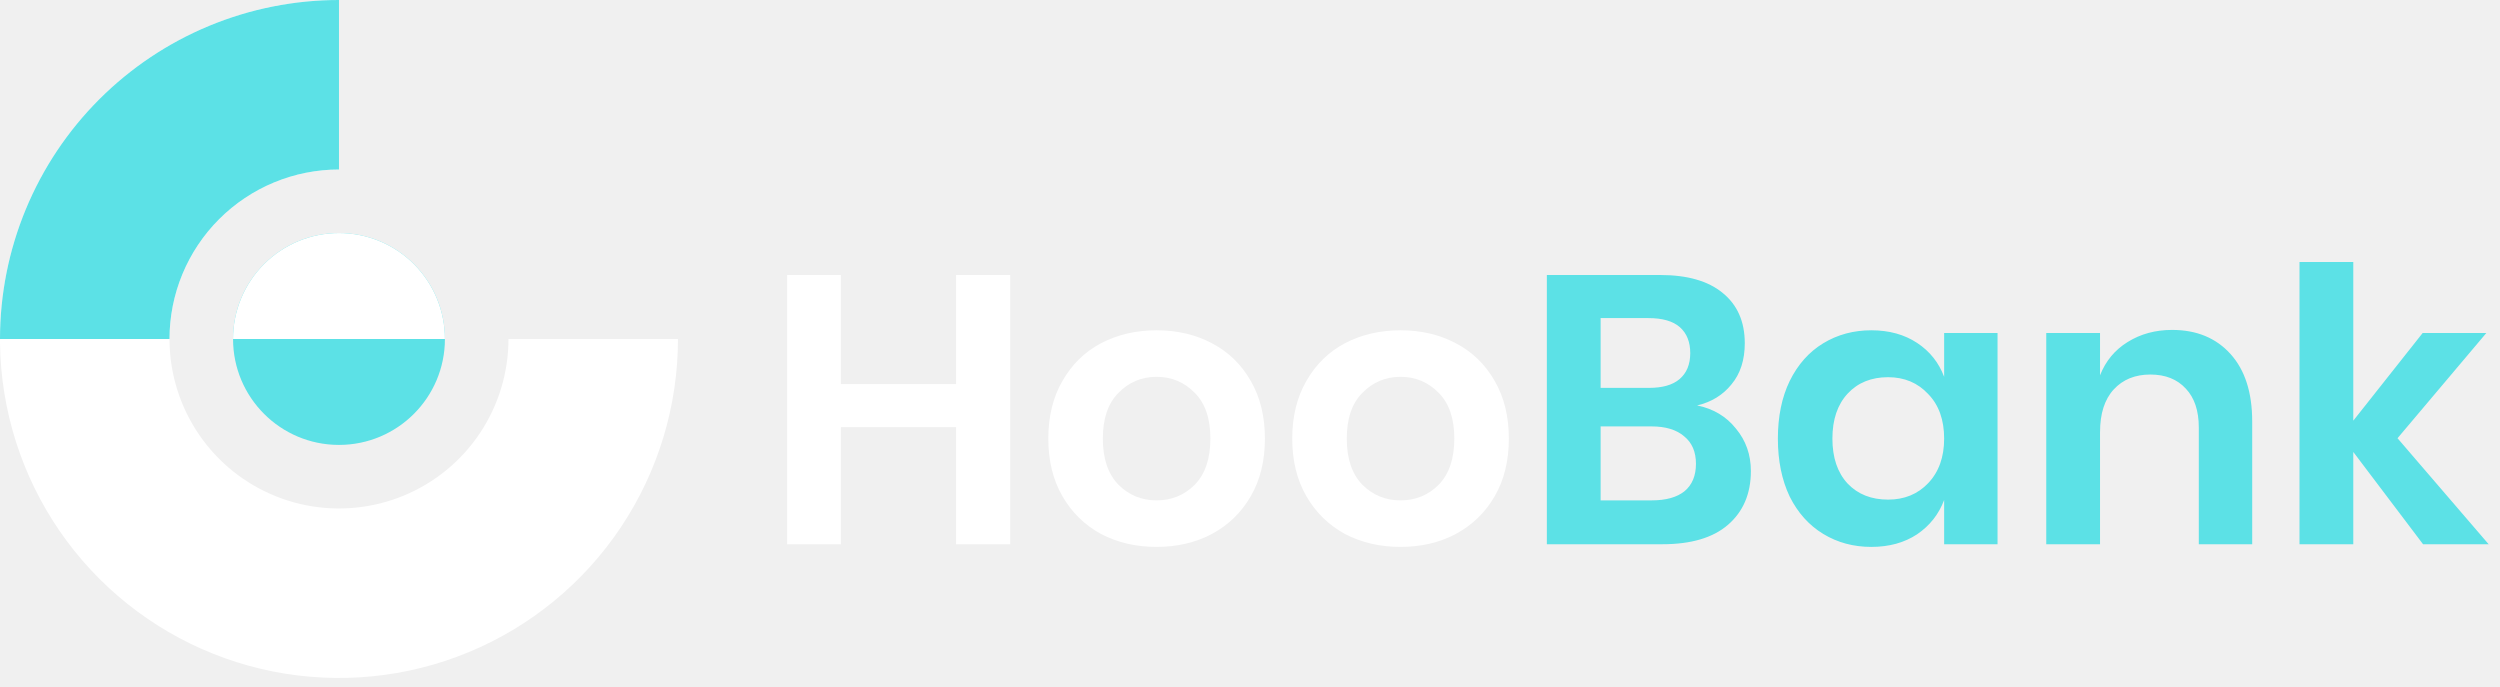
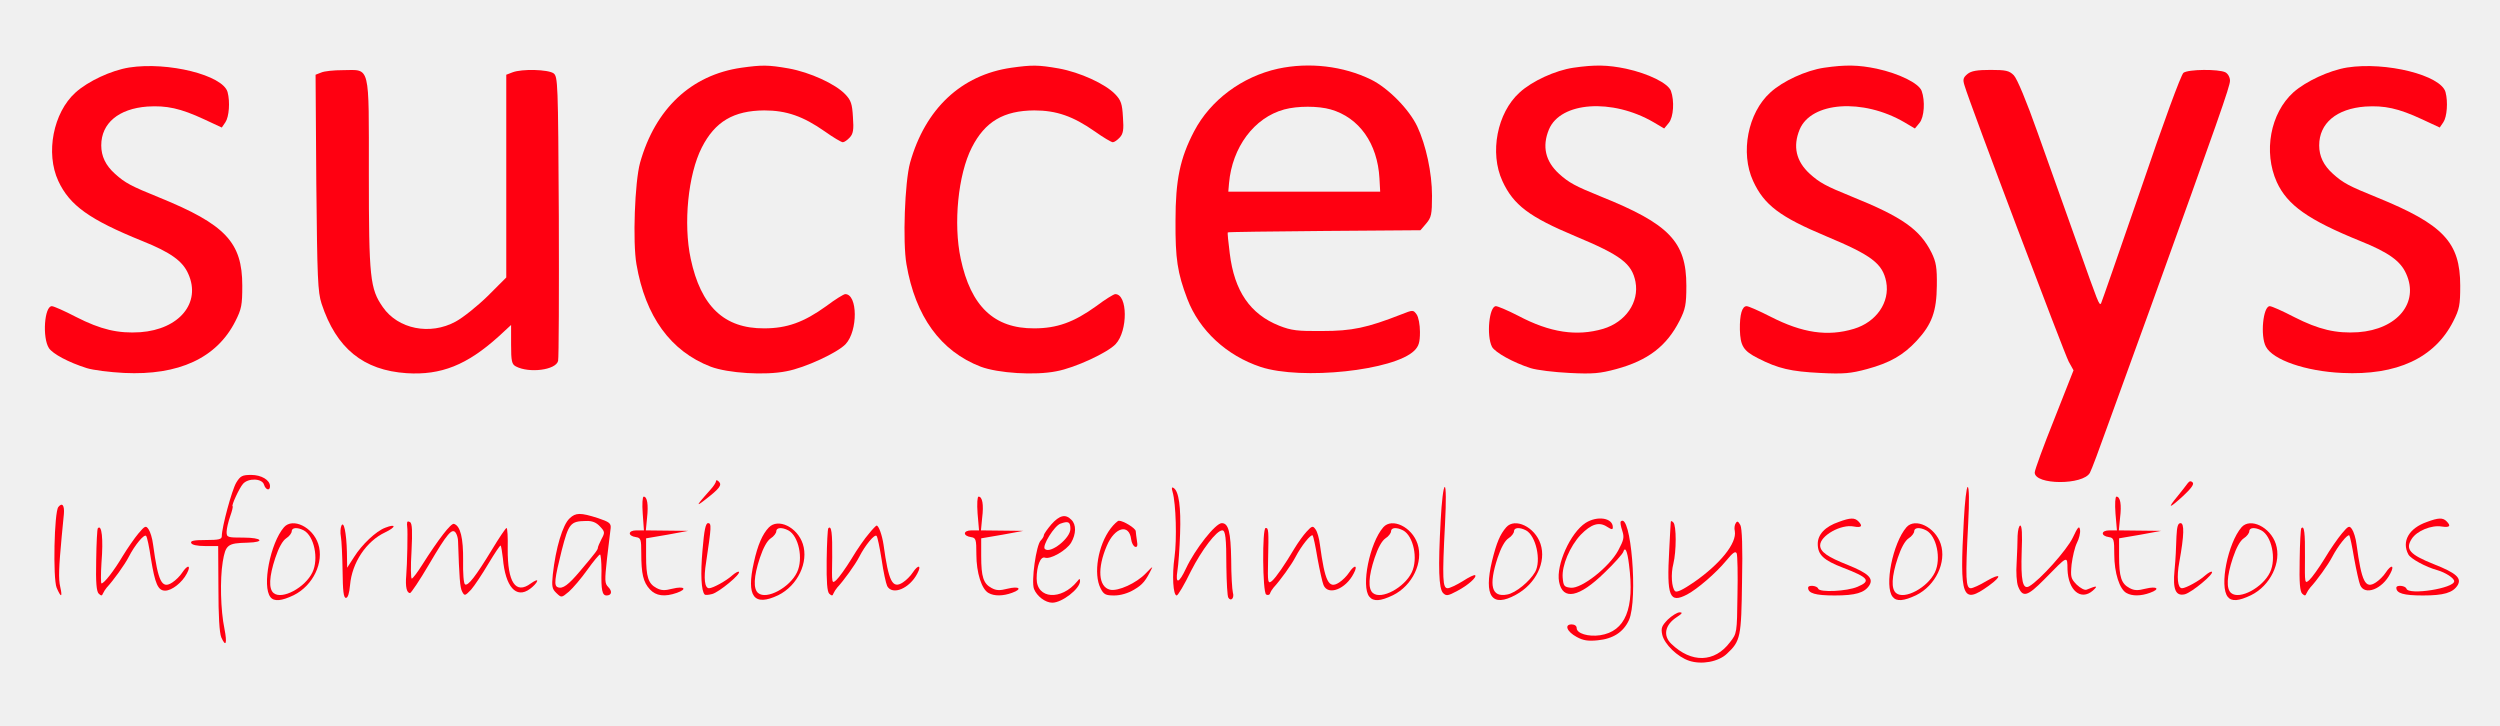
- <svg xmlns="http://www.w3.org/2000/svg" width="266" height="73" viewBox="0 0 266 73" fill="none">
-   <path d="M107.487 29.26V57.907H101.725V45.45H89.471V57.907H83.749V29.26H89.471V40.865H101.725V29.26H107.487ZM123.063 35.143C125.255 35.143 127.216 35.603 128.947 36.523C130.705 37.443 132.085 38.782 133.086 40.54C134.087 42.271 134.587 44.314 134.587 46.667C134.587 49.02 134.087 51.063 133.086 52.794C132.085 54.525 130.705 55.864 128.947 56.811C127.216 57.731 125.255 58.191 123.063 58.191C120.872 58.191 118.898 57.731 117.139 56.811C115.408 55.864 114.042 54.525 113.041 52.794C112.04 51.063 111.54 49.02 111.54 46.667C111.54 44.314 112.04 42.271 113.041 40.54C114.042 38.782 115.408 37.443 117.139 36.523C118.898 35.603 120.872 35.143 123.063 35.143ZM123.063 40.094C121.467 40.094 120.115 40.662 119.006 41.798C117.897 42.907 117.342 44.53 117.342 46.667C117.342 48.804 117.897 50.441 119.006 51.577C120.115 52.686 121.467 53.24 123.063 53.24C124.659 53.24 126.012 52.686 127.121 51.577C128.23 50.441 128.785 48.804 128.785 46.667C128.785 44.53 128.23 42.907 127.121 41.798C126.012 40.662 124.659 40.094 123.063 40.094ZM149.018 35.143C151.209 35.143 153.17 35.603 154.901 36.523C156.66 37.443 158.039 38.782 159.04 40.54C160.041 42.271 160.542 44.314 160.542 46.667C160.542 49.02 160.041 51.063 159.04 52.794C158.039 54.525 156.66 55.864 154.901 56.811C153.17 57.731 151.209 58.191 149.018 58.191C146.827 58.191 144.852 57.731 143.094 56.811C141.363 55.864 139.996 54.525 138.996 52.794C137.995 51.063 137.494 49.02 137.494 46.667C137.494 44.314 137.995 42.271 138.996 40.54C139.996 38.782 141.363 37.443 143.094 36.523C144.852 35.603 146.827 35.143 149.018 35.143ZM149.018 40.094C147.422 40.094 146.069 40.662 144.96 41.798C143.851 42.907 143.297 44.53 143.297 46.667C143.297 48.804 143.851 50.441 144.96 51.577C146.069 52.686 147.422 53.24 149.018 53.24C150.614 53.24 151.966 52.686 153.076 51.577C154.185 50.441 154.739 48.804 154.739 46.667C154.739 44.53 154.185 42.907 153.076 41.798C151.966 40.662 150.614 40.094 149.018 40.094Z" fill="white" />
-   <path d="M180.572 43.137C182.303 43.489 183.683 44.314 184.711 45.612C185.766 46.883 186.293 48.385 186.293 50.116C186.293 52.524 185.482 54.431 183.859 55.837C182.263 57.217 179.936 57.907 176.88 57.907H164.585V29.26H176.636C179.531 29.26 181.749 29.896 183.291 31.167C184.86 32.438 185.644 34.224 185.644 36.523C185.644 38.308 185.171 39.769 184.224 40.905C183.304 42.041 182.087 42.785 180.572 43.137ZM170.306 41.27H175.459C176.893 41.27 177.975 40.959 178.706 40.337C179.463 39.688 179.842 38.768 179.842 37.578C179.842 36.388 179.476 35.468 178.746 34.819C178.016 34.17 176.893 33.845 175.378 33.845H170.306V41.27ZM175.743 53.24C177.258 53.24 178.421 52.916 179.233 52.267C180.045 51.59 180.45 50.617 180.45 49.345C180.45 48.074 180.031 47.1 179.192 46.424C178.381 45.72 177.218 45.369 175.703 45.369H170.306V53.24H175.743ZM199.107 35.143C201 35.143 202.623 35.59 203.976 36.483C205.329 37.375 206.289 38.579 206.857 40.094V35.428H212.538V57.907H206.857V53.2C206.289 54.715 205.329 55.932 203.976 56.852C202.623 57.744 201 58.191 199.107 58.191C197.213 58.191 195.509 57.731 193.994 56.811C192.479 55.892 191.289 54.566 190.423 52.835C189.585 51.076 189.166 49.02 189.166 46.667C189.166 44.314 189.585 42.271 190.423 40.54C191.289 38.782 192.479 37.443 193.994 36.523C195.509 35.603 197.213 35.143 199.107 35.143ZM200.892 40.134C199.107 40.134 197.673 40.716 196.591 41.879C195.509 43.042 194.968 44.638 194.968 46.667C194.968 48.696 195.509 50.292 196.591 51.455C197.673 52.591 199.107 53.159 200.892 53.159C202.623 53.159 204.044 52.578 205.153 51.414C206.289 50.224 206.857 48.642 206.857 46.667C206.857 44.665 206.289 43.083 205.153 41.92C204.044 40.729 202.623 40.134 200.892 40.134ZM231.113 35.103C233.709 35.103 235.779 35.955 237.321 37.659C238.863 39.363 239.634 41.757 239.634 44.841V57.907H233.953V45.49C233.953 43.705 233.493 42.325 232.573 41.352C231.654 40.351 230.396 39.85 228.8 39.85C227.177 39.85 225.878 40.378 224.904 41.433C223.931 42.488 223.444 44.003 223.444 45.977V57.907H217.722V35.428H223.444V39.931C224.039 38.417 225.013 37.24 226.365 36.401C227.745 35.536 229.327 35.103 231.113 35.103ZM257.814 57.907L250.389 48.087V57.907H244.668V27.88H250.389V44.76L257.774 35.428H264.55L255.096 46.627L264.793 57.907H257.814Z" fill="#5CE1E6" />
-   <path d="M36.068 0C28.934 -8.50666e-08 21.961 2.115 16.03 6.079C10.098 10.042 5.475 15.675 2.745 22.265C0.016 28.856 -0.699 36.108 0.693 43.104C2.085 50.101 5.52 56.527 10.564 61.572C15.608 66.616 22.035 70.051 29.031 71.443C36.028 72.834 43.28 72.12 49.87 69.39C56.461 66.66 62.094 62.037 66.057 56.106C70.02 50.175 72.136 43.201 72.136 36.068L54.102 36.068C54.102 39.635 53.044 43.121 51.062 46.087C49.081 49.053 46.264 51.364 42.969 52.729C39.674 54.094 36.048 54.451 32.55 53.755C29.051 53.059 25.838 51.342 23.316 48.82C20.794 46.298 19.076 43.084 18.38 39.586C17.685 36.088 18.042 32.462 19.407 29.166C20.772 25.871 23.083 23.055 26.049 21.073C29.014 19.092 32.501 18.034 36.068 18.034L36.068 0Z" fill="white" />
-   <path d="M36.068 0C31.331 -5.64821e-08 26.641 0.933 22.265 2.745C17.889 4.558 13.913 7.215 10.564 10.564C7.215 13.913 4.558 17.889 2.745 22.265C0.933 26.641 -7.1519e-07 31.331 0 36.068L18.034 36.068C18.034 33.7 18.5 31.355 19.407 29.166C20.313 26.979 21.641 24.991 23.316 23.316C24.991 21.641 26.979 20.313 29.166 19.407C31.355 18.5 33.7 18.034 36.068 18.034L36.068 0Z" fill="#5CE1E6" />
-   <circle cx="36.068" cy="36.068" r="11.271" fill="#5CE1E6" />
-   <path d="M47.339 36.068C47.339 34.588 47.047 33.122 46.481 31.755C45.915 30.387 45.084 29.145 44.038 28.098C42.991 27.051 41.749 26.221 40.381 25.655C39.014 25.088 37.548 24.797 36.068 24.797C34.588 24.797 33.122 25.088 31.755 25.655C30.387 26.221 29.145 27.051 28.098 28.098C27.051 29.145 26.221 30.387 25.655 31.755C25.088 33.122 24.797 34.588 24.797 36.068L36.068 36.068H47.339Z" fill="white" />
+ <svg xmlns="http://www.w3.org/2000/svg" version="1.0" width="1037pt" height="301pt" viewBox="0 0 1037 301" preserveAspectRatio="xMidYMid meet">
+   <g transform="translate(0,301) scale(0.1,-0.1)" fill="#FF0011" stroke="none">
+     <path d="M536 2730 c-75 -12 -171 -57 -223 -104 -92 -83 -125 -251 -71 -367 47 -101 129 -160 349 -249 117 -47 167 -83 190 -136 54 -120 -37 -230 -199 -242 -92 -6 -164 11 -266 63 -48 25 -93 45 -101 45 -31 0 -40 -131 -12 -174 16 -24 81 -59 157 -83 25 -8 95 -17 155 -20 226 -11 384 62 461 214 26 51 29 68 29 148 0 180 -70 254 -345 366 -116 47 -141 60 -183 98 -39 35 -57 73 -57 118 0 92 72 152 191 161 80 5 137 -7 236 -53 l73 -34 15 22 c15 22 20 84 9 125 -19 70 -247 127 -408 102z" />
+     <path d="M3075 2729 c-208 -30 -357 -170 -420 -394 -22 -80 -31 -329 -15 -421 37 -217 142 -361 308 -425 72 -27 225 -37 314 -19 77 14 214 78 246 113 51 55 50 207 -2 207 -6 0 -42 -22 -79 -50 -93 -67 -163 -92 -257 -92 -166 -1 -263 91 -305 289 -31 145 -11 349 46 461 55 108 132 153 259 154 92 0 161 -24 251 -87 35 -25 69 -45 75 -45 6 0 19 9 29 20 14 15 17 32 13 84 -3 55 -8 70 -32 95 -41 43 -146 91 -234 107 -86 15 -111 15 -197 3z" />
+     <path d="M4195 2729 c-208 -30 -357 -170 -420 -394 -22 -80 -31 -329 -15 -421 37 -217 142 -361 308 -425 72 -27 225 -37 314 -19 77 14 214 78 246 113 51 55 50 207 -2 207 -6 0 -42 -22 -79 -50 -93 -67 -163 -92 -257 -92 -166 -1 -263 91 -305 289 -31 145 -11 349 46 461 55 108 132 153 259 154 92 0 161 -24 251 -87 35 -25 69 -45 75 -45 6 0 19 9 29 20 14 15 17 32 13 84 -3 55 -8 70 -32 95 -41 43 -146 91 -234 107 -86 15 -111 15 -197 3z" />
+     <path d="M5301 2725 c-149 -33 -280 -130 -348 -260 -58 -111 -77 -201 -77 -370 -1 -159 8 -217 49 -325 50 -131 163 -235 304 -282 170 -56 555 -15 638 68 18 18 23 34 23 77 0 30 -6 62 -14 73 -14 19 -15 19 -63 0 -143 -56 -205 -69 -328 -69 -103 -1 -128 2 -179 22 -120 48 -186 143 -205 300 -6 47 -10 86 -8 87 1 2 182 4 401 6 l398 3 24 28 c21 25 24 37 24 115 0 95 -25 210 -61 287 -34 72 -121 160 -192 195 -115 56 -256 73 -386 45z m219 -169 c118 -34 194 -141 202 -286 l3 -55 -315 0 -315 0 3 35 c13 149 104 272 229 306 55 15 141 15 193 0z" />
+     <path d="M6526 2729 c-74 -11 -171 -55 -223 -103 -93 -84 -125 -250 -71 -367 46 -100 112 -149 303 -229 189 -79 234 -113 249 -189 16 -85 -41 -167 -134 -195 -109 -32 -220 -16 -352 54 -43 22 -85 40 -93 40 -28 0 -40 -123 -16 -169 13 -23 88 -65 160 -88 25 -8 98 -17 161 -20 98 -5 127 -2 194 16 132 36 209 95 263 201 24 48 28 66 28 145 0 182 -71 256 -355 370 -106 43 -132 57 -173 94 -57 52 -71 114 -42 184 48 115 262 130 434 30 l44 -26 19 23 c20 24 24 92 9 133 -12 32 -94 72 -186 92 -77 16 -129 17 -219 4z" />
+     <path d="M7566 2729 c-74 -11 -171 -55 -223 -103 -93 -84 -125 -250 -71 -367 46 -100 112 -149 303 -229 189 -79 234 -113 249 -189 16 -85 -41 -167 -134 -195 -109 -33 -214 -17 -345 50 -47 24 -92 44 -100 44 -19 0 -29 -35 -28 -97 2 -68 14 -88 75 -119 84 -43 137 -55 258 -61 98 -5 127 -2 194 16 96 26 151 58 206 117 64 69 83 123 84 229 1 75 -3 98 -22 137 -48 96 -121 148 -332 233 -106 43 -132 57 -173 94 -57 52 -71 114 -42 184 48 115 262 130 434 30 l44 -26 19 23 c20 24 24 92 9 133 -12 32 -94 72 -186 92 -77 16 -129 17 -219 4z" />
+     <path d="M9736 2730 c-74 -12 -171 -57 -223 -103 -96 -87 -125 -247 -69 -372 44 -96 130 -157 347 -245 117 -47 167 -83 190 -136 54 -120 -37 -230 -199 -242 -92 -6 -164 11 -266 63 -48 25 -93 45 -101 45 -28 0 -40 -124 -16 -168 29 -55 165 -102 316 -109 227 -11 384 62 461 214 26 51 29 68 29 148 0 180 -70 254 -345 366 -116 47 -141 60 -183 98 -39 35 -57 73 -57 118 0 92 72 152 191 161 80 5 137 -7 236 -53 l73 -34 15 22 c15 22 20 84 9 125 -19 70 -247 127 -408 102z" />
+     <path d="M1332 2709 l-23 -9 3 -447 c4 -398 6 -454 22 -503 61 -185 173 -276 353 -288 143 -9 250 34 381 152 l52 48 0 -81 c0 -70 3 -82 20 -91 55 -29 166 -15 175 23 3 12 4 282 3 600 -3 559 -4 579 -22 593 -23 16 -131 19 -170 4 l-26 -10 0 -420 0 -421 -77 -77 c-43 -42 -103 -90 -133 -106 -106 -58 -239 -31 -302 60 -53 76 -58 121 -58 551 0 462 7 433 -107 432 -38 0 -78 -4 -91 -10z" />
+     <path d="M8161 2703 c-18 -15 -20 -23 -12 -48 22 -76 415 -1114 432 -1145 l20 -36 -80 -203 c-45 -112 -81 -211 -81 -221 0 -52 201 -53 229 -1 6 10 40 101 76 202 37 101 114 315 172 474 286 793 333 927 333 950 0 14 -8 29 -19 35 -28 14 -154 13 -174 -2 -10 -8 -83 -206 -177 -483 -89 -258 -163 -471 -165 -474 -8 -8 -10 -2 -99 249 -48 135 -122 342 -164 460 -46 130 -85 224 -99 238 -19 19 -33 22 -96 22 -56 0 -80 -4 -96 -17z" />
+     <path d="M980 1008 c-18 -30 -60 -185 -60 -222 0 -13 -12 -16 -66 -16 -48 0 -65 -3 -61 -12 2 -8 24 -13 58 -13 l54 0 1 -175 c0 -114 4 -185 12 -204 19 -43 25 -25 13 36 -16 77 -19 204 -7 278 12 71 20 77 103 79 75 2 60 21 -16 21 -68 0 -71 1 -71 24 0 13 7 42 15 65 8 22 12 41 10 41 -7 0 27 75 43 93 22 25 79 23 87 -3 7 -23 25 -27 25 -7 0 26 -36 47 -78 47 -37 0 -45 -4 -62 -32z" />
+     <path d="M2970 1014 c0 -5 -10 -21 -22 -34 -61 -68 -64 -75 -22 -42 58 45 70 60 56 74 -7 7 -12 8 -12 2z" />
+     <path d="M9075 1006 c-6 -8 -25 -33 -43 -55 -44 -53 -35 -52 25 3 33 31 45 48 38 55 -7 7 -13 6 -20 -3z" />
+     <path d="M4864 969 c14 -49 18 -196 8 -269 -11 -77 -6 -160 9 -160 5 0 32 45 59 101 45 88 106 169 130 169 13 0 17 -30 17 -152 1 -64 4 -121 8 -127 11 -18 26 -1 19 21 -3 11 -7 73 -7 137 -2 114 -11 151 -39 151 -26 0 -111 -108 -148 -187 -30 -64 -45 -68 -36 -10 4 23 9 92 11 153 4 109 -5 177 -27 190 -8 5 -9 0 -4 -17z" />
+     <path d="M5976 853 c-11 -200 -8 -285 10 -303 13 -13 20 -12 59 9 44 23 82 57 74 65 -3 3 -26 -8 -52 -25 -26 -16 -54 -29 -62 -29 -21 0 -23 36 -11 268 5 94 4 152 -1 152 -6 0 -13 -62 -17 -137z" />
+     <path d="M8146 853 c-18 -325 -7 -352 103 -273 58 42 51 55 -9 20 -28 -17 -57 -30 -65 -30 -21 0 -23 38 -11 268 5 92 4 152 -2 152 -5 0 -12 -62 -16 -137z" />
+     <path d="M2666 880 l5 -70 -31 0 c-36 0 -37 -23 -2 -28 20 -3 22 -9 22 -66 0 -86 8 -121 36 -151 25 -27 61 -32 112 -14 45 16 30 29 -19 17 -31 -8 -46 -8 -66 3 -34 18 -43 46 -43 133 l0 73 88 15 87 16 -88 1 -88 1 5 52 c6 54 1 88 -14 88 -5 0 -7 -31 -4 -70z" />
+     <path d="M4055 880 l6 -70 -31 0 c-36 0 -37 -23 -2 -28 20 -3 22 -9 22 -72 0 -76 22 -145 51 -160 23 -13 59 -13 97 1 45 16 30 29 -19 17 -31 -8 -46 -8 -66 3 -34 18 -43 46 -43 133 l0 73 88 15 87 16 -88 1 -88 1 5 52 c7 55 1 88 -15 88 -5 0 -7 -29 -4 -70z" />
+     <path d="M8775 880 l6 -70 -31 0 c-36 0 -37 -23 -2 -28 20 -3 22 -9 22 -72 0 -76 22 -145 51 -160 23 -13 59 -13 97 1 45 16 30 29 -19 17 -31 -8 -46 -8 -66 3 -34 18 -43 46 -43 133 l0 73 88 15 87 16 -88 1 -88 1 5 52 c7 55 1 88 -15 88 -5 0 -7 -29 -4 -70z" />
+     <path d="M242 907 c-17 -21 -23 -296 -7 -335 18 -42 25 -41 15 3 -8 34 -6 81 6 210 3 33 7 75 9 93 3 36 -7 49 -23 29z" />
+     <path d="M2363 860 c-29 -26 -58 -124 -70 -233 -5 -50 -3 -60 15 -77 21 -20 21 -20 52 6 17 15 51 55 76 90 25 35 49 64 53 64 3 0 6 -30 6 -67 -2 -81 3 -103 21 -103 21 0 25 17 7 35 -15 15 -15 27 -5 119 7 55 13 112 15 125 2 20 -5 26 -53 42 -72 23 -92 23 -117 -1z m125 -33 c21 -22 22 -26 7 -53 -8 -16 -15 -32 -15 -36 0 -8 -9 -20 -74 -97 -48 -57 -72 -75 -92 -67 -17 6 -14 33 16 153 29 112 36 121 101 122 25 1 42 -6 57 -22z" />
+     <path d="M4361 835 c-17 -20 -31 -40 -31 -45 0 -5 -6 -15 -13 -22 -19 -19 -40 -169 -28 -201 12 -30 47 -57 76 -57 40 0 114 57 115 89 0 12 -2 12 -12 -1 -66 -80 -168 -73 -168 12 0 52 16 93 34 87 22 -9 90 30 109 62 21 36 22 75 1 95 -24 25 -49 19 -83 -19z m79 -19 c0 -39 -84 -105 -106 -83 -13 12 40 97 65 105 33 12 41 7 41 -22z" />
+     <path d="M6577 841 c-63 -41 -123 -174 -110 -244 15 -79 83 -66 189 38 40 38 74 77 77 85 8 25 17 6 24 -51 24 -184 -15 -278 -120 -294 -48 -7 -97 7 -97 30 0 9 -9 15 -21 15 -31 0 -20 -30 21 -52 27 -15 48 -18 87 -14 64 6 107 34 130 84 38 86 8 450 -34 409 -3 -4 0 -20 6 -38 9 -28 7 -38 -17 -83 -37 -68 -151 -158 -196 -154 -28 3 -31 7 -34 42 -4 50 30 130 75 178 43 44 76 55 109 33 19 -12 24 -13 24 -2 0 39 -64 49 -113 18z" />
+     <path d="M7627 845 c-56 -19 -87 -52 -87 -91 0 -45 24 -68 105 -99 107 -41 117 -55 60 -79 -44 -19 -157 -24 -163 -8 -4 13 -42 17 -42 4 0 -23 30 -32 110 -32 87 0 124 11 144 42 18 29 -4 50 -88 84 -86 34 -116 55 -116 82 0 40 87 89 140 78 32 -6 38 2 18 22 -15 15 -33 15 -81 -3z" />
+     <path d="M10067 845 c-75 -26 -106 -81 -77 -135 10 -18 72 -52 120 -65 34 -10 70 -33 70 -46 0 -29 -188 -59 -198 -31 -4 13 -42 17 -42 4 0 -23 30 -32 110 -32 87 0 124 11 144 42 18 30 -5 51 -99 88 -100 40 -119 62 -91 105 21 33 82 58 124 51 34 -5 40 2 20 22 -15 15 -33 15 -81 -3z" />
+     <path d="M1689 843 c-1 -4 -1 -12 0 -17 3 -16 0 -160 -4 -204 -4 -46 2 -72 16 -72 4 0 40 53 78 118 77 131 97 154 112 131 5 -8 9 -23 9 -34 5 -150 8 -193 17 -209 10 -19 12 -18 37 8 14 16 46 64 72 108 26 43 48 77 51 75 2 -3 6 -27 9 -53 10 -118 55 -169 112 -127 14 10 28 25 30 32 3 8 -9 3 -26 -9 -63 -47 -97 4 -96 143 1 48 -1 87 -5 87 -3 0 -31 -41 -61 -91 -67 -110 -99 -151 -111 -143 -6 3 -9 47 -8 99 1 92 -11 144 -38 152 -12 4 -64 -63 -133 -172 -19 -30 -38 -55 -42 -55 -4 0 -5 51 -1 114 4 80 3 115 -6 120 -6 4 -12 4 -12 -1z" />
+     <path d="M4607 818 c-53 -70 -72 -189 -42 -248 13 -26 21 -30 57 -30 26 0 57 9 82 24 36 21 49 37 75 91 2 6 -9 -5 -26 -23 -39 -41 -116 -76 -149 -68 -48 12 -53 89 -13 182 33 78 93 93 101 27 2 -15 9 -28 16 -31 9 -3 12 4 8 25 -2 15 -5 34 -5 40 -1 12 -51 43 -70 43 -5 0 -21 -15 -34 -32z" />
+     <path d="M6930 840 c-1 -8 -3 -58 -6 -110 -11 -196 1 -224 74 -186 42 22 120 89 162 140 28 34 39 42 44 30 3 -8 5 -86 3 -173 -2 -157 -2 -158 -31 -195 -64 -85 -160 -87 -243 -7 -36 34 -27 79 22 111 23 15 26 20 12 20 -10 0 -32 -14 -49 -30 -25 -26 -29 -35 -23 -63 9 -39 63 -92 112 -108 52 -17 121 -4 156 29 57 53 60 69 63 301 3 140 0 220 -7 233 -9 16 -13 18 -19 8 -5 -7 -7 -22 -4 -33 9 -50 -61 -137 -171 -213 -44 -30 -70 -43 -77 -36 -14 14 -18 71 -7 113 13 53 13 159 0 172 -8 8 -11 7 -11 -3z" />
+     <path d="M1178 823 c-57 -66 -92 -246 -56 -290 15 -19 46 -16 96 8 81 40 127 137 102 213 -23 70 -106 110 -142 69z m82 -13 c43 -23 63 -118 36 -174 -30 -63 -126 -115 -161 -86 -21 17 -19 68 7 146 14 42 30 71 45 81 13 8 23 22 23 29 0 16 23 18 50 4z" />
+     <path d="M1416 829 c-4 -9 -5 -29 -2 -45 3 -16 6 -80 7 -141 1 -85 4 -113 14 -113 8 0 14 19 17 53 8 93 67 182 146 219 46 22 46 37 0 19 -38 -14 -97 -70 -129 -121 l-29 -45 -1 65 c-2 80 -13 132 -23 109z" />
+     <path d="M2914 728 c-9 -100 -5 -170 9 -184 3 -3 16 -2 31 2 28 7 120 83 111 92 -3 3 -15 -4 -28 -15 -24 -22 -80 -53 -96 -53 -18 0 -23 41 -12 108 22 147 23 162 8 162 -10 0 -16 -28 -23 -112z" />
+     <path d="M3189 822 c-26 -27 -46 -72 -62 -145 -32 -142 0 -184 101 -136 81 40 127 137 102 213 -23 70 -103 108 -141 68z m81 -12 c43 -23 63 -118 36 -174 -30 -63 -126 -115 -161 -86 -21 17 -19 68 7 146 14 42 30 71 45 81 13 8 23 22 23 29 0 16 23 18 50 4z" />
+     <path d="M5738 823 c-57 -65 -93 -246 -58 -288 17 -21 46 -19 98 6 81 40 127 137 102 213 -23 70 -106 110 -142 69z m82 -13 c43 -23 63 -118 36 -174 -30 -63 -126 -115 -161 -86 -21 17 -19 68 7 146 14 42 30 71 45 81 13 8 23 22 23 29 0 16 23 18 50 4z" />
+     <path d="M6248 823 c-26 -30 -40 -63 -59 -140 -35 -146 -1 -195 99 -140 83 45 127 136 102 211 -23 70 -106 110 -142 69z m82 -13 c41 -22 64 -125 38 -172 -22 -39 -81 -88 -116 -94 -65 -13 -78 36 -40 152 14 42 30 71 45 81 13 8 23 22 23 29 0 16 23 18 50 4z" />
+     <path d="M7908 823 c-57 -66 -93 -246 -57 -289 16 -20 46 -17 97 7 81 40 127 137 102 213 -23 70 -106 110 -142 69z m82 -13 c43 -23 63 -118 36 -174 -30 -63 -126 -115 -161 -86 -21 17 -19 68 7 146 14 42 30 71 45 81 13 8 23 22 23 29 0 16 23 18 50 4z" />
+     <path d="M9028 785 c-2 -56 -3 -87 -8 -140 -8 -81 5 -109 43 -100 29 8 121 84 112 93 -3 3 -15 -4 -28 -15 -24 -22 -80 -53 -96 -53 -18 0 -23 45 -11 110 20 110 21 160 5 160 -11 0 -15 -14 -17 -55z" />
+     <path d="M9298 823 c-57 -66 -93 -246 -57 -289 16 -20 46 -17 96 7 80 39 128 137 103 213 -23 70 -106 110 -142 69z m82 -13 c43 -23 63 -118 36 -174 -30 -63 -126 -115 -161 -86 -21 17 -19 68 7 146 14 42 30 71 45 81 13 8 23 22 23 29 0 16 23 18 50 4z" />
+     <path d="M574 797 c-16 -19 -45 -61 -64 -92 -38 -64 -78 -115 -89 -115 -3 0 -3 39 0 87 8 99 1 159 -15 142 -3 -2 -6 -62 -7 -132 -2 -94 1 -131 11 -140 10 -9 13 -9 17 1 3 7 10 18 16 25 27 29 74 94 91 127 25 49 64 96 72 87 4 -3 13 -46 20 -94 17 -104 29 -133 59 -133 28 0 71 34 90 71 19 35 4 39 -19 4 -9 -14 -27 -32 -41 -41 -44 -29 -59 3 -80 157 -3 26 -12 54 -19 64 -11 16 -15 14 -42 -18z" />
+     <path d="M3604 796 c-16 -18 -49 -65 -72 -104 -24 -39 -52 -78 -63 -88 -19 -17 -19 -15 -17 94 1 101 -3 134 -16 121 -3 -3 -6 -62 -7 -133 -1 -90 2 -131 11 -139 10 -9 14 -9 17 1 3 7 10 18 16 25 27 29 74 94 91 127 25 49 64 96 72 87 4 -4 13 -48 21 -98 7 -50 18 -99 23 -110 22 -40 93 -10 125 52 19 35 4 39 -19 4 -9 -14 -27 -32 -41 -41 -43 -28 -59 3 -80 156 -6 40 -20 80 -29 80 -2 0 -17 -15 -32 -34z" />
+     <path d="M5420 805 c-14 -15 -36 -46 -50 -69 -41 -69 -76 -120 -94 -136 -17 -13 -18 -7 -16 86 3 125 2 134 -10 134 -15 0 -13 -267 2 -276 6 -4 14 -2 16 4 2 7 9 18 15 25 27 29 74 94 91 127 24 46 64 96 71 89 3 -4 12 -46 20 -95 9 -49 20 -99 25 -111 19 -45 92 -17 125 48 19 35 4 39 -19 4 -9 -14 -27 -32 -41 -41 -44 -29 -59 3 -80 157 -3 26 -11 54 -18 63 -11 16 -15 15 -37 -9z" />
+     <path d="M8369 788 c0 -24 -2 -74 -4 -113 -3 -38 0 -82 6 -97 19 -48 38 -43 109 29 99 101 95 99 96 41 3 -87 55 -131 105 -88 23 21 18 22 -26 4 -8 -3 -25 6 -41 21 -24 25 -26 31 -21 84 4 31 13 71 22 89 9 17 15 42 13 54 -3 19 -9 13 -30 -32 -24 -51 -137 -177 -181 -202 -27 -15 -35 24 -31 145 3 70 1 107 -6 107 -5 0 -10 -19 -11 -42z" />
+     <path d="M9714 797 c-16 -19 -49 -66 -72 -105 -24 -39 -52 -78 -63 -88 -19 -17 -19 -15 -18 95 1 101 -3 133 -15 120 -3 -2 -6 -62 -7 -132 -2 -94 1 -131 11 -140 10 -9 13 -9 17 1 3 7 10 18 16 25 27 29 74 94 91 127 24 46 64 96 71 89 3 -4 12 -46 20 -95 9 -49 20 -99 25 -111 19 -45 92 -17 125 48 19 35 4 39 -19 4 -9 -14 -27 -32 -41 -41 -44 -29 -59 3 -80 157 -3 26 -12 54 -19 64 -11 16 -15 14 -42 -18z" />
+   </g>
</svg>
